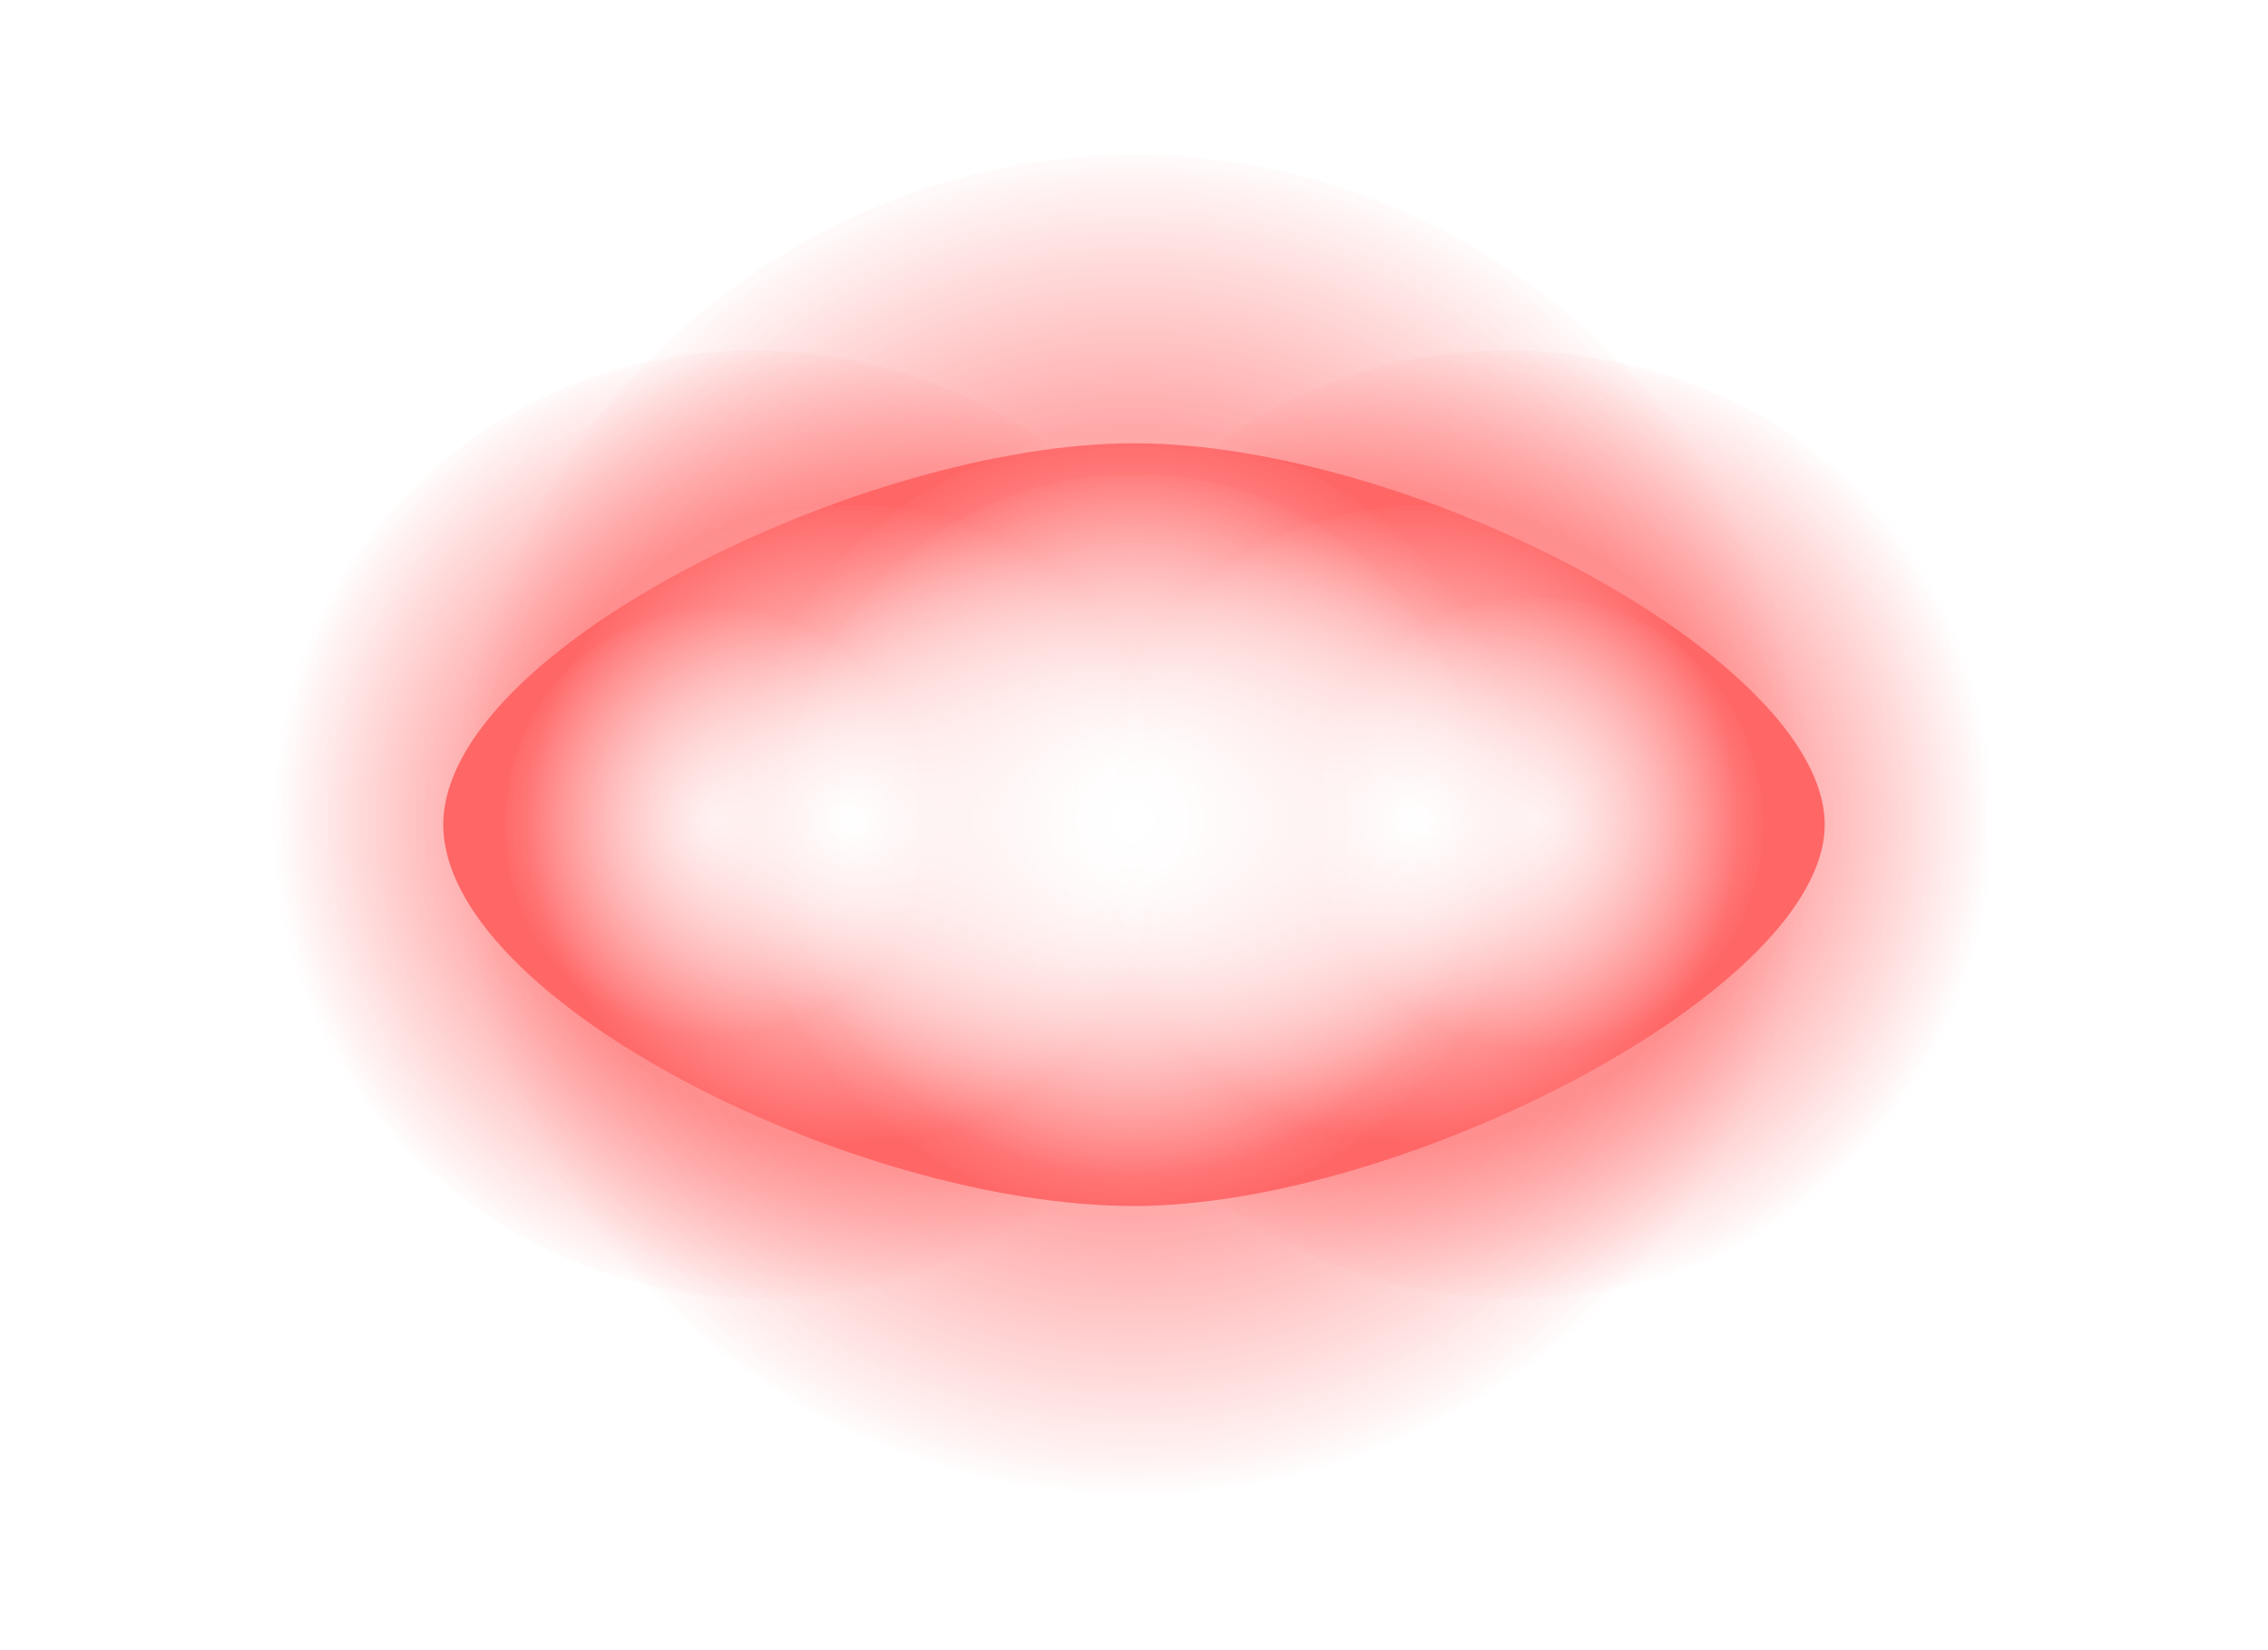
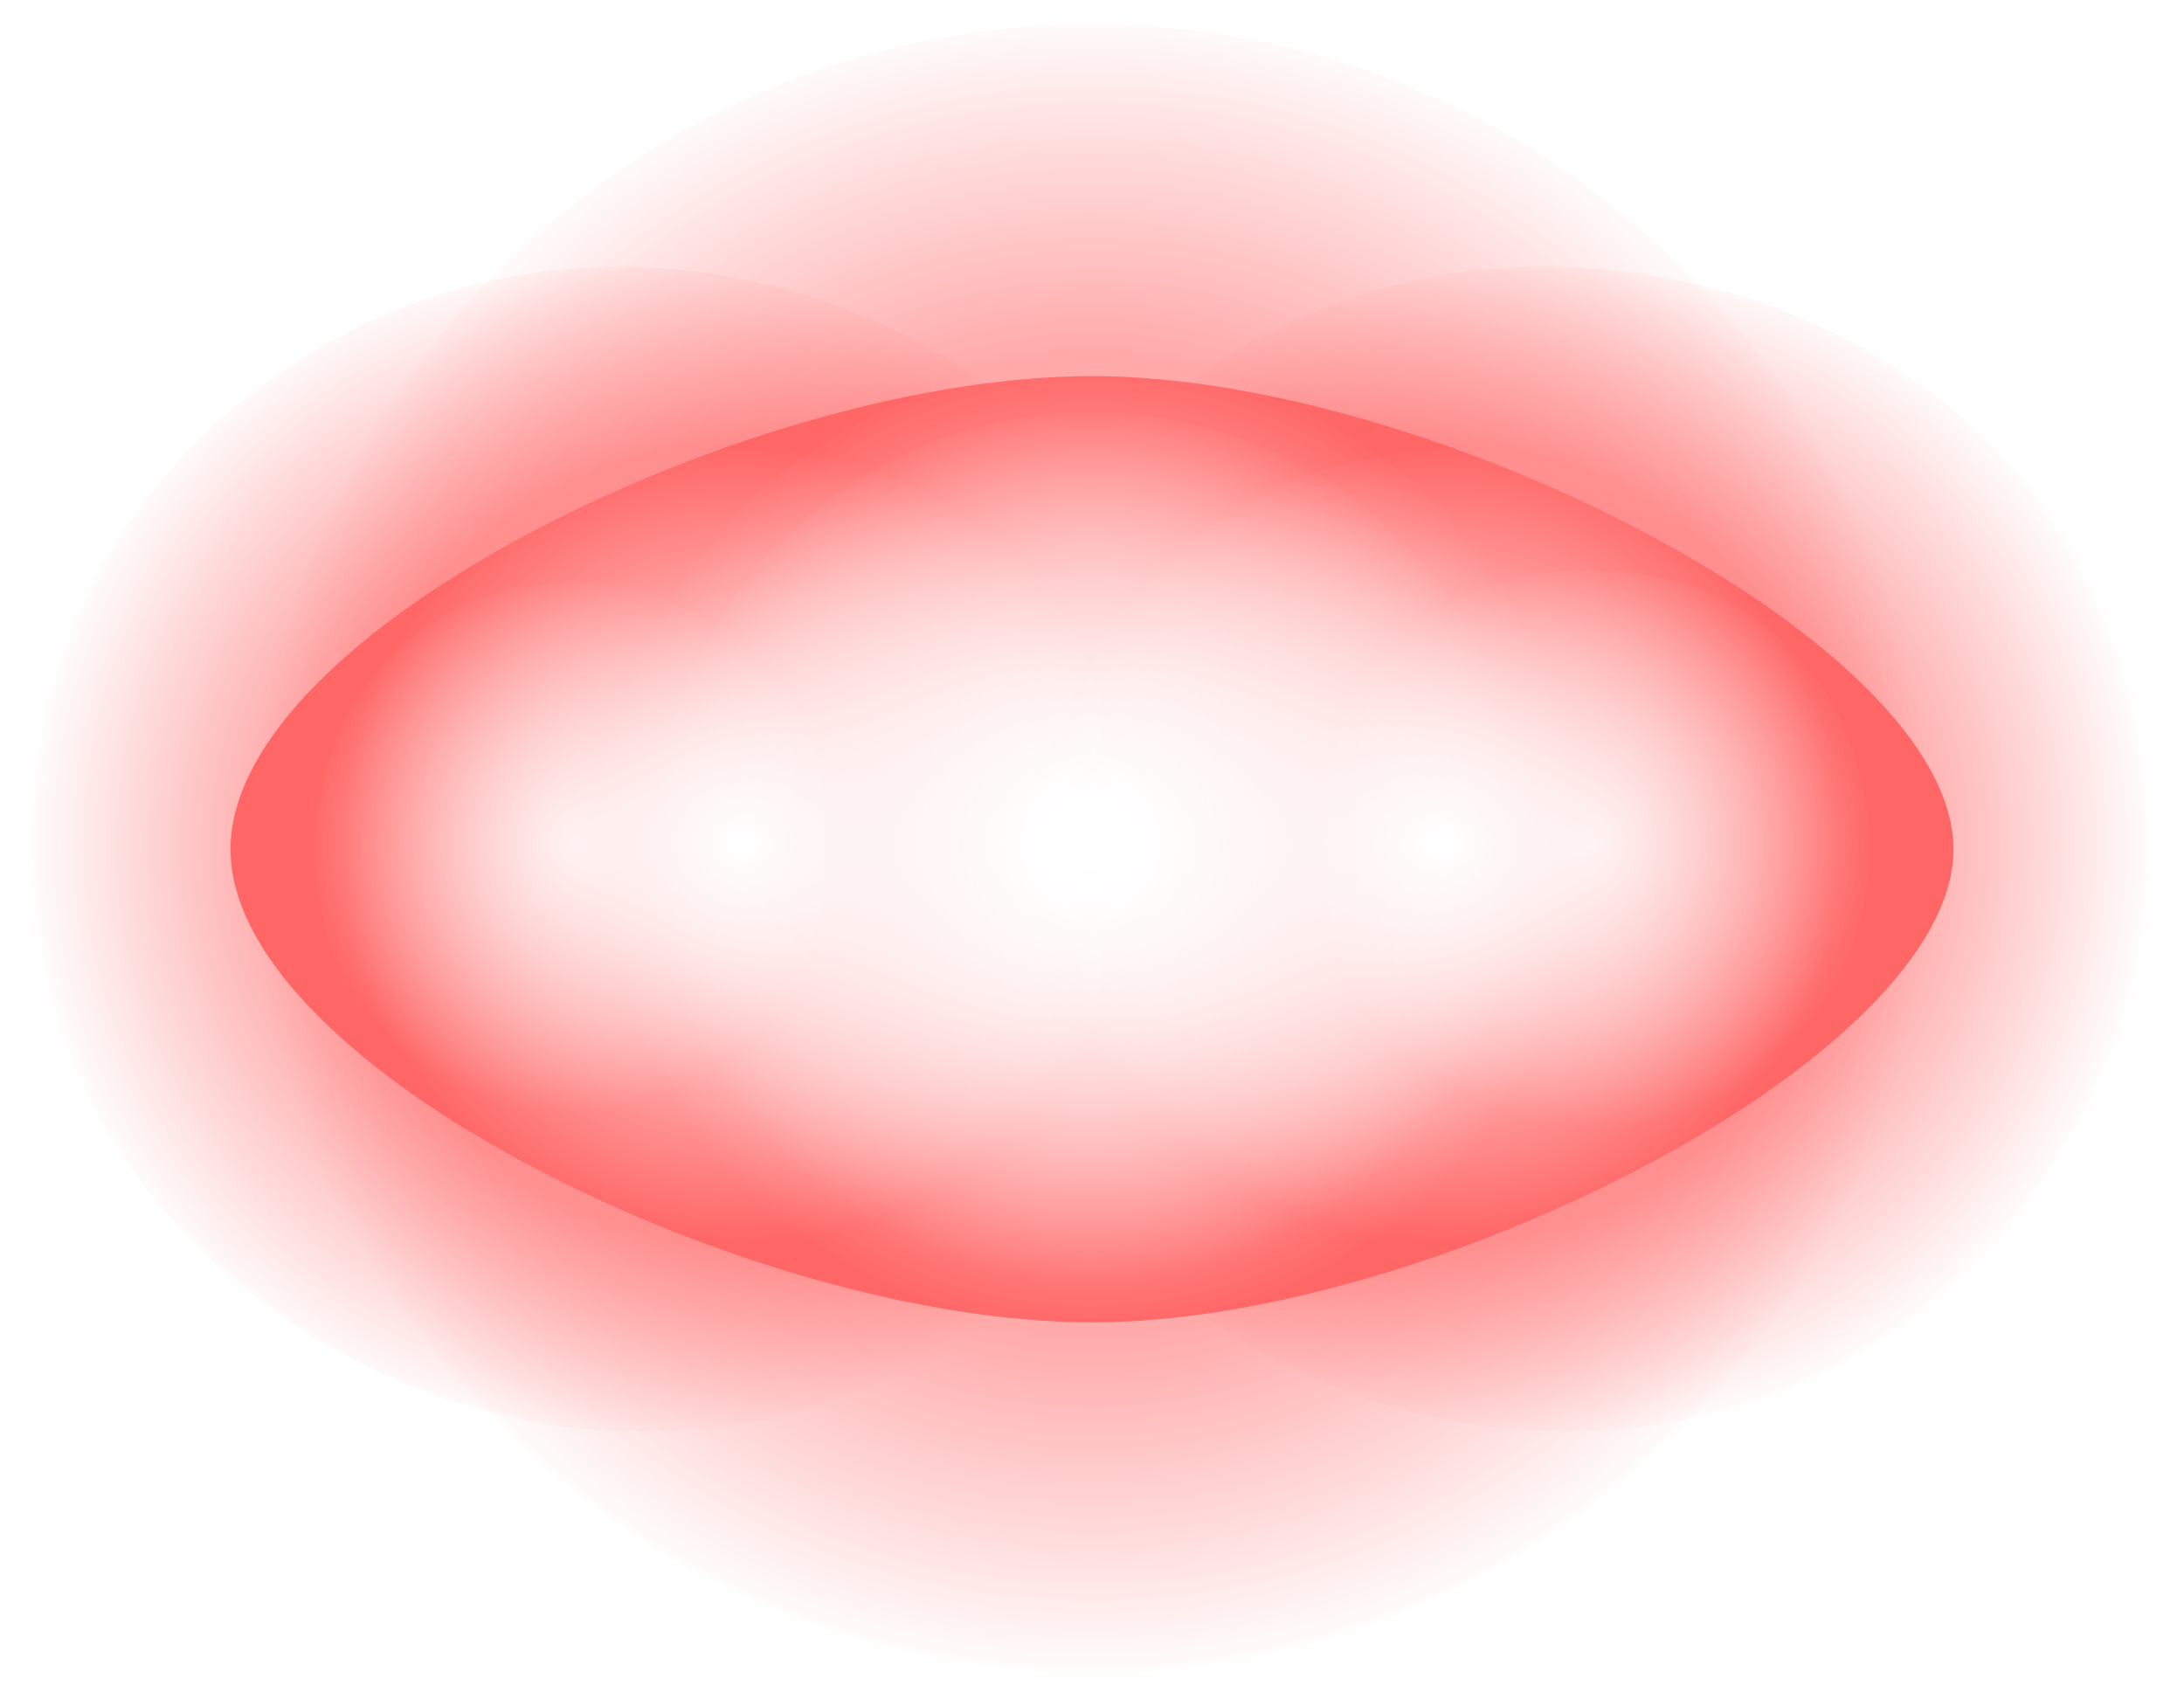
- <svg xmlns="http://www.w3.org/2000/svg" version="1.1" id="图层_1" x="0px" y="0px" width="22px" height="16px" viewBox="0 0 22 16" style="enable-background:new 0 0 22 16;" xml:space="preserve">
+ <svg xmlns="http://www.w3.org/2000/svg" version="1.1" id="图层_1" x="0px" y="0px" width="18px" height="14px" viewBox="0 0 18 14" style="enable-background:new 0 0 18 14;" xml:space="preserve">
  <style type="text/css">
	.st0{fill:url(#SVGID_1_);}
- 	.st1{fill:url(#SVGID_00000065777244248284334430000014860685154234372537_);}
- 	.st2{fill:url(#SVGID_00000114777749296244874180000002534777993569189768_);}
+ 	.st1{fill:url(#SVGID_00000171716763750620710710000003098956769629589130_);}
+ 	.st2{fill:url(#SVGID_00000134234745699441060370000003498049065944727453_);}
	.st3{fill:#FF6666;}
- 	.st4{fill:url(#SVGID_00000072990306319486496240000013878966876253582734_);}
- 	.st5{fill:url(#SVGID_00000060713517284594743280000000737522089972389538_);}
- 	.st6{fill:url(#SVGID_00000065754113329667027370000007444796558518346394_);}
- 	.st7{fill:url(#SVGID_00000111895352790474188560000012398773969237847956_);}
- 	.st8{fill:url(#SVGID_00000031200045459242299540000002167349794728140214_);}
- 	.st9{fill:url(#SVGID_00000173854729083675450980000008834580950423955893_);}
+ 	.st4{fill:url(#SVGID_00000060011655754096867300000015797303210965929880_);}
+ 	.st5{fill:url(#SVGID_00000168806225673128303800000006234222299937169340_);}
+ 	.st6{fill:url(#SVGID_00000013895614921251651900000018270537308401331885_);}
+ 	.st7{fill:url(#SVGID_00000042735598728078215680000016903278862589505197_);}
+ 	.st8{fill:url(#SVGID_00000101090385703416618120000016278956040168939443_);}
+ 	.st9{fill:url(#SVGID_00000094594466328656964870000007068600610003982735_);}
</style>
  <g>
-     <radialGradient id="SVGID_1_" cx="200.203" cy="890.825" r="5.152" gradientTransform="matrix(0.9148 0 0 0.9148 -175.789 -806.9698)" gradientUnits="userSpaceOnUse">
+     <radialGradient id="SVGID_1_" cx="205.063" cy="979.46" r="5.428" gradientTransform="matrix(0.9148 0 0 0.9148 -182.4346 -889.055)" gradientUnits="userSpaceOnUse">
      <stop offset="0" style="stop-color:#FF3333" />
      <stop offset="1" style="stop-color:#FF3333;stop-opacity:0" />
    </radialGradient>
-     <path class="st0" d="M12.1,8c0,2.6-2.1,4.6-4.7,4.6S2.6,10.5,2.6,8s2.1-4.6,4.7-4.6C9.9,3.4,12.1,5.4,12.1,8z" />
-     <radialGradient id="SVGID_00000067952298038496401910000014194211025460491406_" cx="208.147" cy="890.825" r="5.152" gradientTransform="matrix(0.9148 0 0 0.9148 -175.789 -806.9698)" gradientUnits="userSpaceOnUse">
+     <path class="st0" d="M10.2,7c0,2.7-2.2,4.8-4.9,4.8S0.2,9.6,0.2,7s2.2-4.8,4.9-4.8S10.2,4.3,10.2,7z" />
+     <radialGradient id="SVGID_00000096755544926833126600000009877209694622336428_" cx="213.434" cy="979.46" r="5.42" gradientTransform="matrix(0.9148 0 0 0.9148 -182.4346 -889.055)" gradientUnits="userSpaceOnUse">
      <stop offset="0" style="stop-color:#FF3333" />
      <stop offset="1" style="stop-color:#FF3333;stop-opacity:0" />
    </radialGradient>
-     <path style="fill:url(#SVGID_00000067952298038496401910000014194211025460491406_);" d="M19.4,8c0,2.6-2.1,4.6-4.7,4.6   S9.9,10.5,9.9,8s2.1-4.6,4.7-4.6C17.3,3.4,19.4,5.4,19.4,8z" />
-     <radialGradient id="SVGID_00000017500236081665568940000007025769998926784134_" cx="204.175" cy="890.825" r="7.197" gradientTransform="matrix(0.9148 0 0 0.9148 -175.789 -806.9698)" gradientUnits="userSpaceOnUse">
+     <path style="fill:url(#SVGID_00000096755544926833126600000009877209694622336428_);" d="M17.8,7c0,2.7-2.2,4.8-4.9,4.8   S7.8,9.6,7.8,7s2.2-4.8,4.9-4.8C15.6,2.2,17.8,4.3,17.8,7z" />
+     <radialGradient id="SVGID_00000098912835565480364860000008751508610024481954_" cx="209.264" cy="979.46" r="7.571" gradientTransform="matrix(0.9148 0 0 0.9148 -182.4346 -889.055)" gradientUnits="userSpaceOnUse">
      <stop offset="0" style="stop-color:#FF3333" />
      <stop offset="1" style="stop-color:#FF3333;stop-opacity:0" />
    </radialGradient>
-     <path style="fill:url(#SVGID_00000017500236081665568940000007025769998926784134_);" d="M17.6,8c0,3.5-3,6.5-6.6,6.5   s-6.6-3-6.6-6.5s3-6.5,6.6-6.5S17.6,4.5,17.6,8L17.6,8z" />
+     <path style="fill:url(#SVGID_00000098912835565480364860000008751508610024481954_);" d="M15.9,7c0,3.7-3.2,6.8-6.9,6.8   S2.1,10.7,2.1,7S5.2,0.2,9,0.2S15.9,3.3,15.9,7L15.9,7z" />
  </g>
-   <path class="st3" d="M4.3,8c0-1.7,4.1-3.7,6.7-3.7c2.7,0,6.7,2.1,6.7,3.7s-4.1,3.7-6.7,3.7C8.3,11.7,4.3,9.7,4.3,8z" />
+   <path class="st3" d="M1.9,7c0-1.8,4.3-3.9,7.1-3.9c2.8,0,7.1,2.2,7.1,3.9s-4.3,3.9-7.1,3.9C6.2,10.9,1.9,8.8,1.9,7z" />
  <g>
-     <radialGradient id="SVGID_00000160190329355970139870000014086650534145717430_" cx="204.175" cy="890.825" r="4.204" gradientTransform="matrix(0.9148 0 0 0.9148 -175.789 -806.9698)" gradientUnits="userSpaceOnUse">
+     <radialGradient id="SVGID_00000007414067504394198100000005551629918133003919_" cx="209.252" cy="979.46" r="4.426" gradientTransform="matrix(0.9148 0 0 0.9148 -182.4346 -889.055)" gradientUnits="userSpaceOnUse">
      <stop offset="0" style="stop-color:#FFFFFF" />
      <stop offset="1" style="stop-color:#FFFFFF;stop-opacity:0" />
    </radialGradient>
-     <path style="fill:url(#SVGID_00000160190329355970139870000014086650534145717430_);" d="M14.9,8c0,2.1-1.8,3.8-3.9,3.8   S7.1,10.1,7.1,8S8.9,4.2,11,4.2S14.9,5.9,14.9,8z" />
-     <radialGradient id="SVGID_00000112624612234069008360000017505637666899133874_" cx="204.175" cy="890.825" r="3.775" gradientTransform="matrix(0.9148 0 0 0.9148 -175.789 -806.9698)" gradientUnits="userSpaceOnUse">
+     <path style="fill:url(#SVGID_00000007414067504394198100000005551629918133003919_);" d="M13.1,7c0,2.2-1.9,4-4.1,4S4.9,9.2,4.9,7   S6.8,3,9,3S13.1,4.8,13.1,7z" />
+     <radialGradient id="SVGID_00000145758445515317759030000010637167454127505541_" cx="209.252" cy="979.46" r="3.974" gradientTransform="matrix(0.9148 0 0 0.9148 -182.4346 -889.055)" gradientUnits="userSpaceOnUse">
      <stop offset="0" style="stop-color:#FFFFFF" />
      <stop offset="1" style="stop-color:#FFFFFF;stop-opacity:0" />
    </radialGradient>
-     <path style="fill:url(#SVGID_00000112624612234069008360000017505637666899133874_);" d="M14.4,8c0,1.9-1.5,3.4-3.4,3.4   S7.6,9.9,7.6,8S9.1,4.6,11,4.6C12.9,4.6,14.4,6.1,14.4,8z" />
-     <radialGradient id="SVGID_00000161607623093140668170000012871810116218829446_" cx="201.184" cy="890.825" r="3.427" gradientTransform="matrix(0.9148 0 0 0.9148 -175.789 -806.9698)" gradientUnits="userSpaceOnUse">
+     <path style="fill:url(#SVGID_00000145758445515317759030000010637167454127505541_);" d="M12.6,7c0,2-1.6,3.6-3.6,3.6S5.4,9,5.4,7   S7,3.4,9,3.4S12.6,5,12.6,7z" />
+     <radialGradient id="SVGID_00000104700131546930873180000002528140883878438804_" cx="206.099" cy="979.46" r="3.61" gradientTransform="matrix(0.9148 0 0 0.9148 -182.4346 -889.055)" gradientUnits="userSpaceOnUse">
      <stop offset="0" style="stop-color:#FFFFFF" />
      <stop offset="1" style="stop-color:#FFFFFF;stop-opacity:0" />
    </radialGradient>
-     <path style="fill:url(#SVGID_00000161607623093140668170000012871810116218829446_);" d="M11.4,8c0,1.7-1.4,3.1-3.2,3.1   c-1.7,0-3.1-1.4-3.1-3.1s1.4-3.1,3.2-3.1S11.4,6.3,11.4,8z" />
-     <radialGradient id="SVGID_00000012432770364434200120000013671271691041747379_" cx="207.166" cy="890.825" r="3.427" gradientTransform="matrix(0.9148 0 0 0.9148 -175.789 -806.9698)" gradientUnits="userSpaceOnUse">
+     <path style="fill:url(#SVGID_00000104700131546930873180000002528140883878438804_);" d="M9.4,7c0,1.8-1.5,3.3-3.4,3.3   c-1.8,0-3.3-1.5-3.3-3.3s1.5-3.3,3.4-3.3S9.4,5.2,9.4,7z" />
+     <radialGradient id="SVGID_00000036253268608897178600000010701708669002694058_" cx="212.401" cy="979.46" r="3.608" gradientTransform="matrix(0.9148 0 0 0.9148 -182.4346 -889.055)" gradientUnits="userSpaceOnUse">
      <stop offset="0" style="stop-color:#FFFFFF" />
      <stop offset="1" style="stop-color:#FFFFFF;stop-opacity:0" />
    </radialGradient>
-     <path style="fill:url(#SVGID_00000012432770364434200120000013671271691041747379_);" d="M16.9,8c0,1.7-1.4,3.1-3.2,3.1   S10.6,9.7,10.6,8s1.4-3.1,3.2-3.1C15.5,4.9,16.9,6.3,16.9,8z" />
-     <radialGradient id="SVGID_00000006685440769977164770000003315434658969545124_" cx="199.737" cy="890.825" r="2.298" gradientTransform="matrix(0.9148 0 0 0.9148 -175.789 -806.9698)" gradientUnits="userSpaceOnUse">
+     <path style="fill:url(#SVGID_00000036253268608897178600000010701708669002694058_);" d="M15.2,7c0,1.8-1.5,3.3-3.4,3.3   S8.6,8.8,8.6,7s1.5-3.3,3.4-3.3C13.7,3.7,15.2,5.2,15.2,7z" />
+     <radialGradient id="SVGID_00000106844138798304403930000002542961365987911339_" cx="204.581" cy="979.46" r="2.419" gradientTransform="matrix(0.9148 0 0 0.9148 -182.4346 -889.055)" gradientUnits="userSpaceOnUse">
      <stop offset="0" style="stop-color:#FFFFFF;stop-opacity:0.8" />
      <stop offset="1" style="stop-color:#FFFFFF;stop-opacity:0" />
    </radialGradient>
-     <path style="fill:url(#SVGID_00000006685440769977164770000003315434658969545124_);" d="M9,8c0,1.2-0.9,2.1-2.1,2.1   c-1.1,0-2-0.9-2-2.1S5.8,5.9,7,5.9C8,5.9,9,6.8,9,8z" />
-     <radialGradient id="SVGID_00000028285648975713623970000015511079502971401146_" cx="208.475" cy="890.825" r="2.436" gradientTransform="matrix(0.9148 0 0 0.9148 -175.789 -806.9698)" gradientUnits="userSpaceOnUse">
+     <path style="fill:url(#SVGID_00000106844138798304403930000002542961365987911339_);" d="M6.9,7c0,1.3-0.9,2.2-2.2,2.2   C3.5,9.2,2.6,8.3,2.6,7s0.9-2.2,2.2-2.2C5.8,4.8,6.9,5.7,6.9,7z" />
+     <radialGradient id="SVGID_00000166638482760155917930000002995394075146843042_" cx="213.78" cy="979.46" r="2.564" gradientTransform="matrix(0.9148 0 0 0.9148 -182.4346 -889.055)" gradientUnits="userSpaceOnUse">
      <stop offset="0" style="stop-color:#FFFFFF;stop-opacity:0.8" />
      <stop offset="1" style="stop-color:#FFFFFF;stop-opacity:0" />
    </radialGradient>
-     <path style="fill:url(#SVGID_00000028285648975713623970000015511079502971401146_);" d="M17.1,8c0,1.2-0.9,2.2-2.2,2.2   c-1.2,0-2.2-0.9-2.2-2.2c0-1.2,0.9-2.2,2.2-2.2C16.2,5.8,17.1,6.8,17.1,8z" />
+     <path style="fill:url(#SVGID_00000166638482760155917930000002995394075146843042_);" d="M15.4,7c0,1.3-0.9,2.3-2.3,2.3   c-1.3,0-2.3-0.9-2.3-2.3c0-1.3,0.9-2.3,2.3-2.3C14.5,4.7,15.4,5.7,15.4,7z" />
  </g>
</svg>
